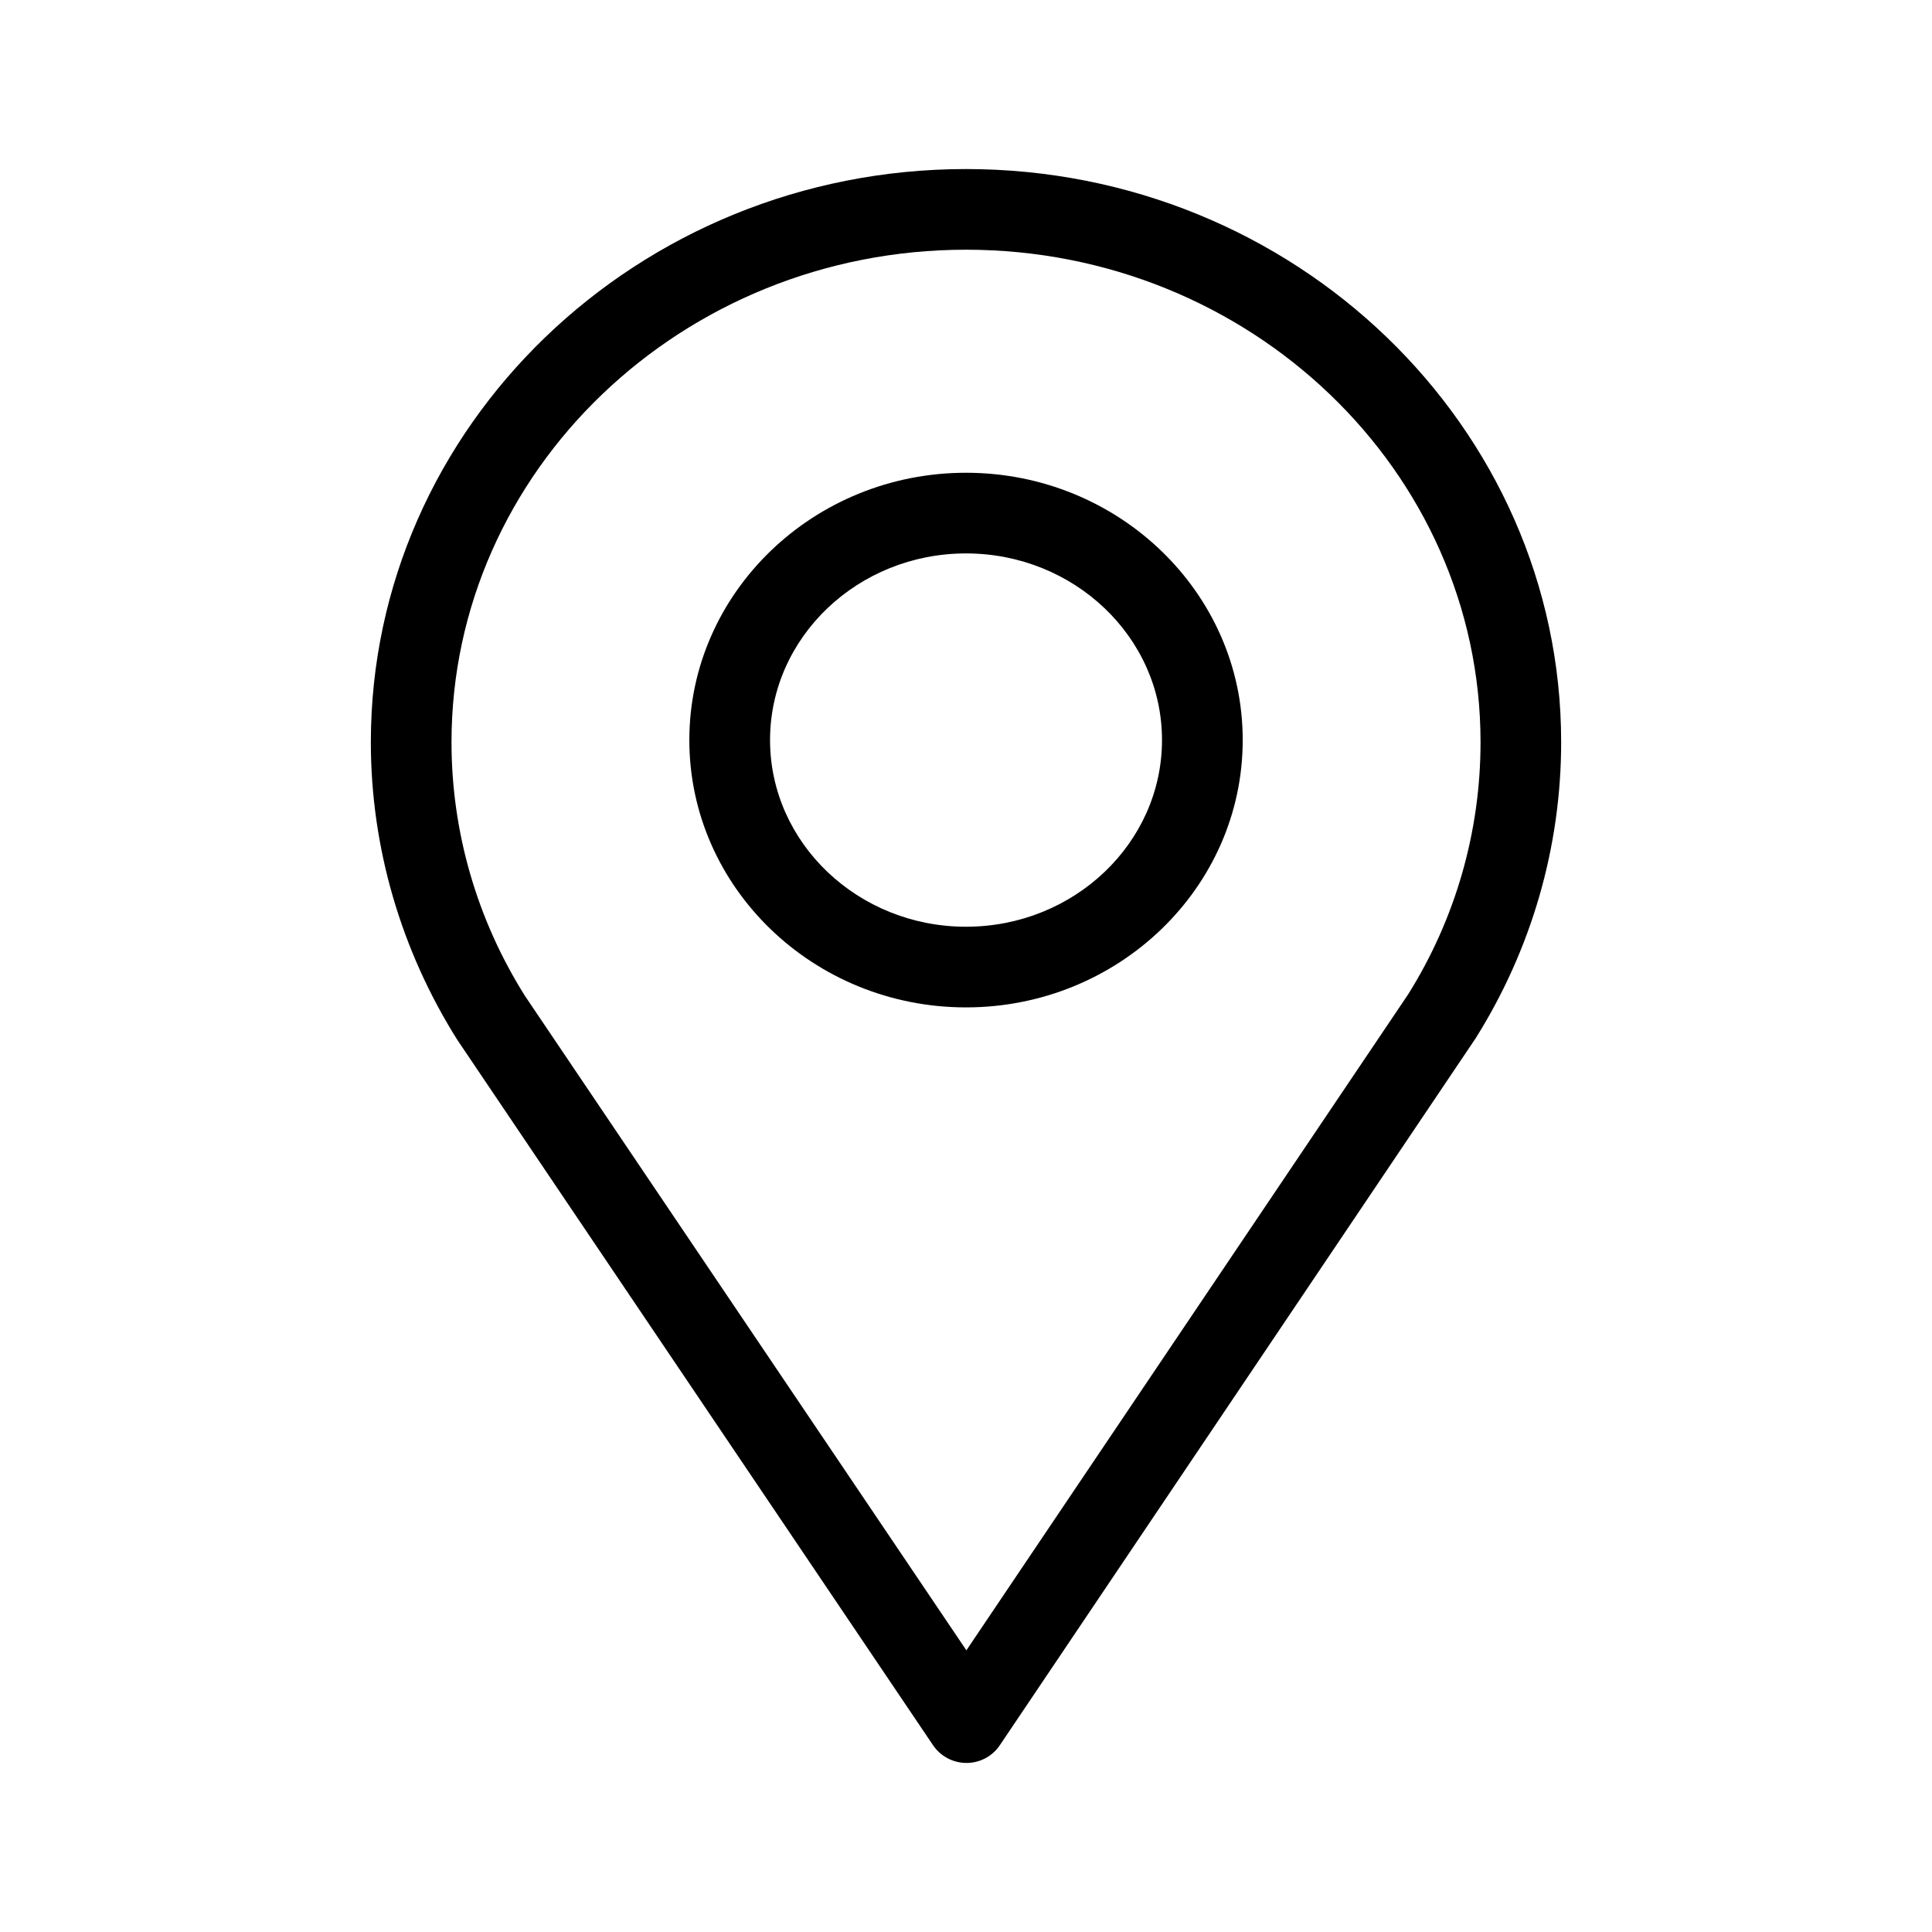
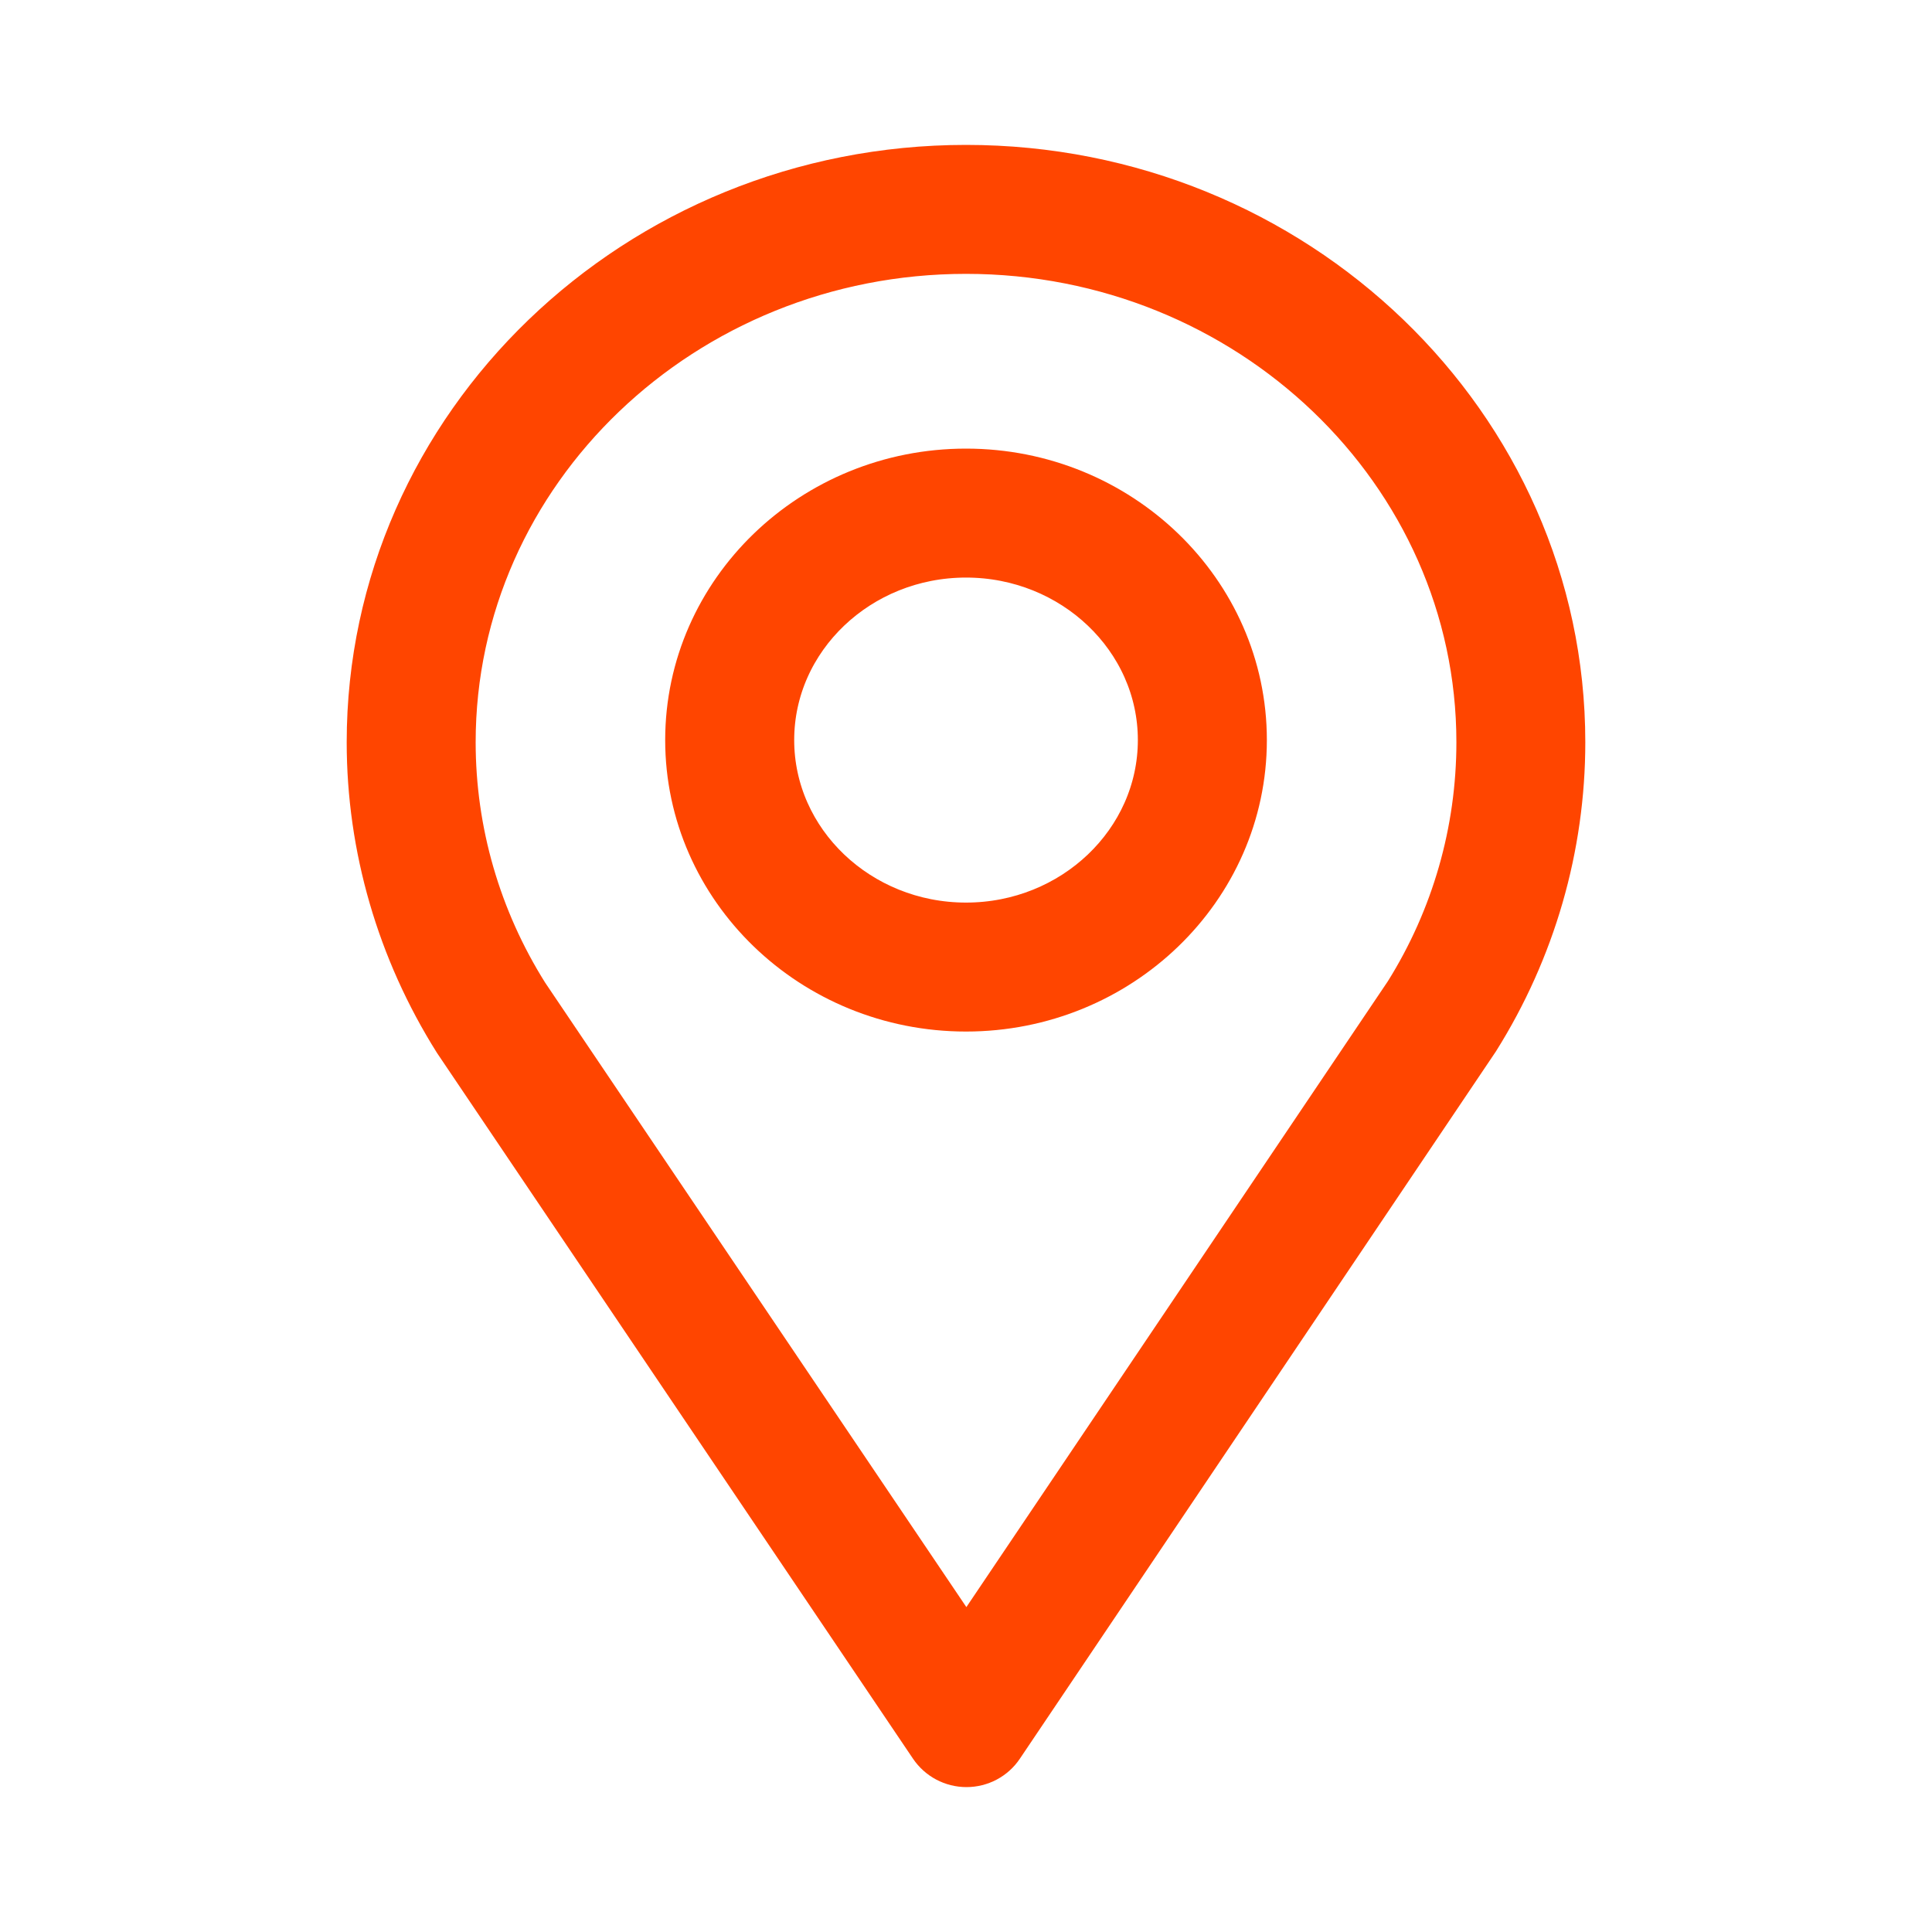
- <svg xmlns="http://www.w3.org/2000/svg" version="1.1" id="Layer_1" width="800px" height="800px" viewBox="0 0 40 40" enable-background="new 0 0 40 40" xml:space="preserve">
+ <svg xmlns="http://www.w3.org/2000/svg" version="1.1" id="Layer_1" width="800px" height="800px" viewBox="0 0 40 40" enable-background="new 0 0 40 40" stroke="#ff4500" fill="#ff4500" xml:space="preserve">
  <g>
    <path d="M20.01,36.5c-0.277,0-0.537-0.137-0.693-0.368L9.468,21.529c-1.171-1.861-1.79-3.993-1.79-6.162   C7.678,8.824,13.206,3.5,20,3.5c6.795,0,12.322,5.324,12.322,11.867c0,2.164-0.612,4.284-1.77,6.129l-9.851,14.636   C20.547,36.363,20.287,36.5,20.01,36.5L20.01,36.5z M20,5.17c-5.873,0-10.652,4.574-10.652,10.197c0,1.854,0.525,3.669,1.52,5.251   l9.14,13.55l9.146-13.581c0.981-1.566,1.499-3.371,1.499-5.22C30.652,9.744,25.873,5.17,20,5.17L20,5.17z" />
    <path d="M20,20.857c-3.159,0-5.728-2.482-5.728-5.535c0-3.051,2.569-5.534,5.728-5.534s5.729,2.483,5.729,5.534   C25.729,18.375,23.158,20.857,20,20.857L20,20.857z M20,11.458c-2.237,0-4.057,1.734-4.057,3.864c0,2.13,1.82,3.865,4.057,3.865   s4.058-1.734,4.058-3.865C24.058,13.192,22.236,11.458,20,11.458L20,11.458z" />
  </g>
  <path display="none" d="M36.705,34.289L26.059,23.615c3.918-4.69,3.688-11.708-0.707-16.114C23.1,5.243,20.104,4,16.919,4  S10.74,5.243,8.488,7.501c-4.647,4.66-4.647,12.241,0,16.899c2.253,2.257,5.248,3.5,8.431,3.5c2.866,0,5.573-1.015,7.728-2.86  l10.639,10.665C35.479,35.902,35.738,36,35.994,36s0.514-0.098,0.709-0.293C37.096,35.316,37.097,34.68,36.705,34.289z   M9.766,23.126c-3.945-3.958-3.945-10.395,0-14.351c1.912-1.914,4.452-2.97,7.153-2.97s5.243,1.056,7.153,2.97  c3.946,3.956,3.946,10.394,0,14.351c-1.91,1.914-4.452,2.969-7.153,2.969S11.678,25.04,9.766,23.126z" />
  <path display="none" d="M25.38,34.848c-0.066,0-0.136-0.009-0.206-0.024l-10.498-2.561l-10.61,2.561  c-0.069,0.016-0.139,0.024-0.205,0.024c-0.191,0-0.38-0.064-0.532-0.184C3.12,34.5,3,34.252,3,33.986V8.635  c0-0.397,0.27-0.741,0.657-0.836l10.76-2.623l0.407,0.003l10.504,2.558l10.607-2.561c0.065-0.016,0.135-0.023,0.203-0.023  c0.195,0,0.38,0.063,0.533,0.183C36.881,5.499,37,5.746,37,6.012v25.352c0,0.397-0.27,0.741-0.656,0.837l-10.759,2.622  C25.516,34.839,25.446,34.848,25.38,34.848L25.38,34.848z M15.481,30.688l9.039,2.203V9.311l-9.039-2.203V30.688z M26.24,9.311  v23.58l9.039-2.202V7.108L26.24,9.311z M4.721,9.311v23.58l9.039-2.202V7.108L4.721,9.311z" />
</svg>
